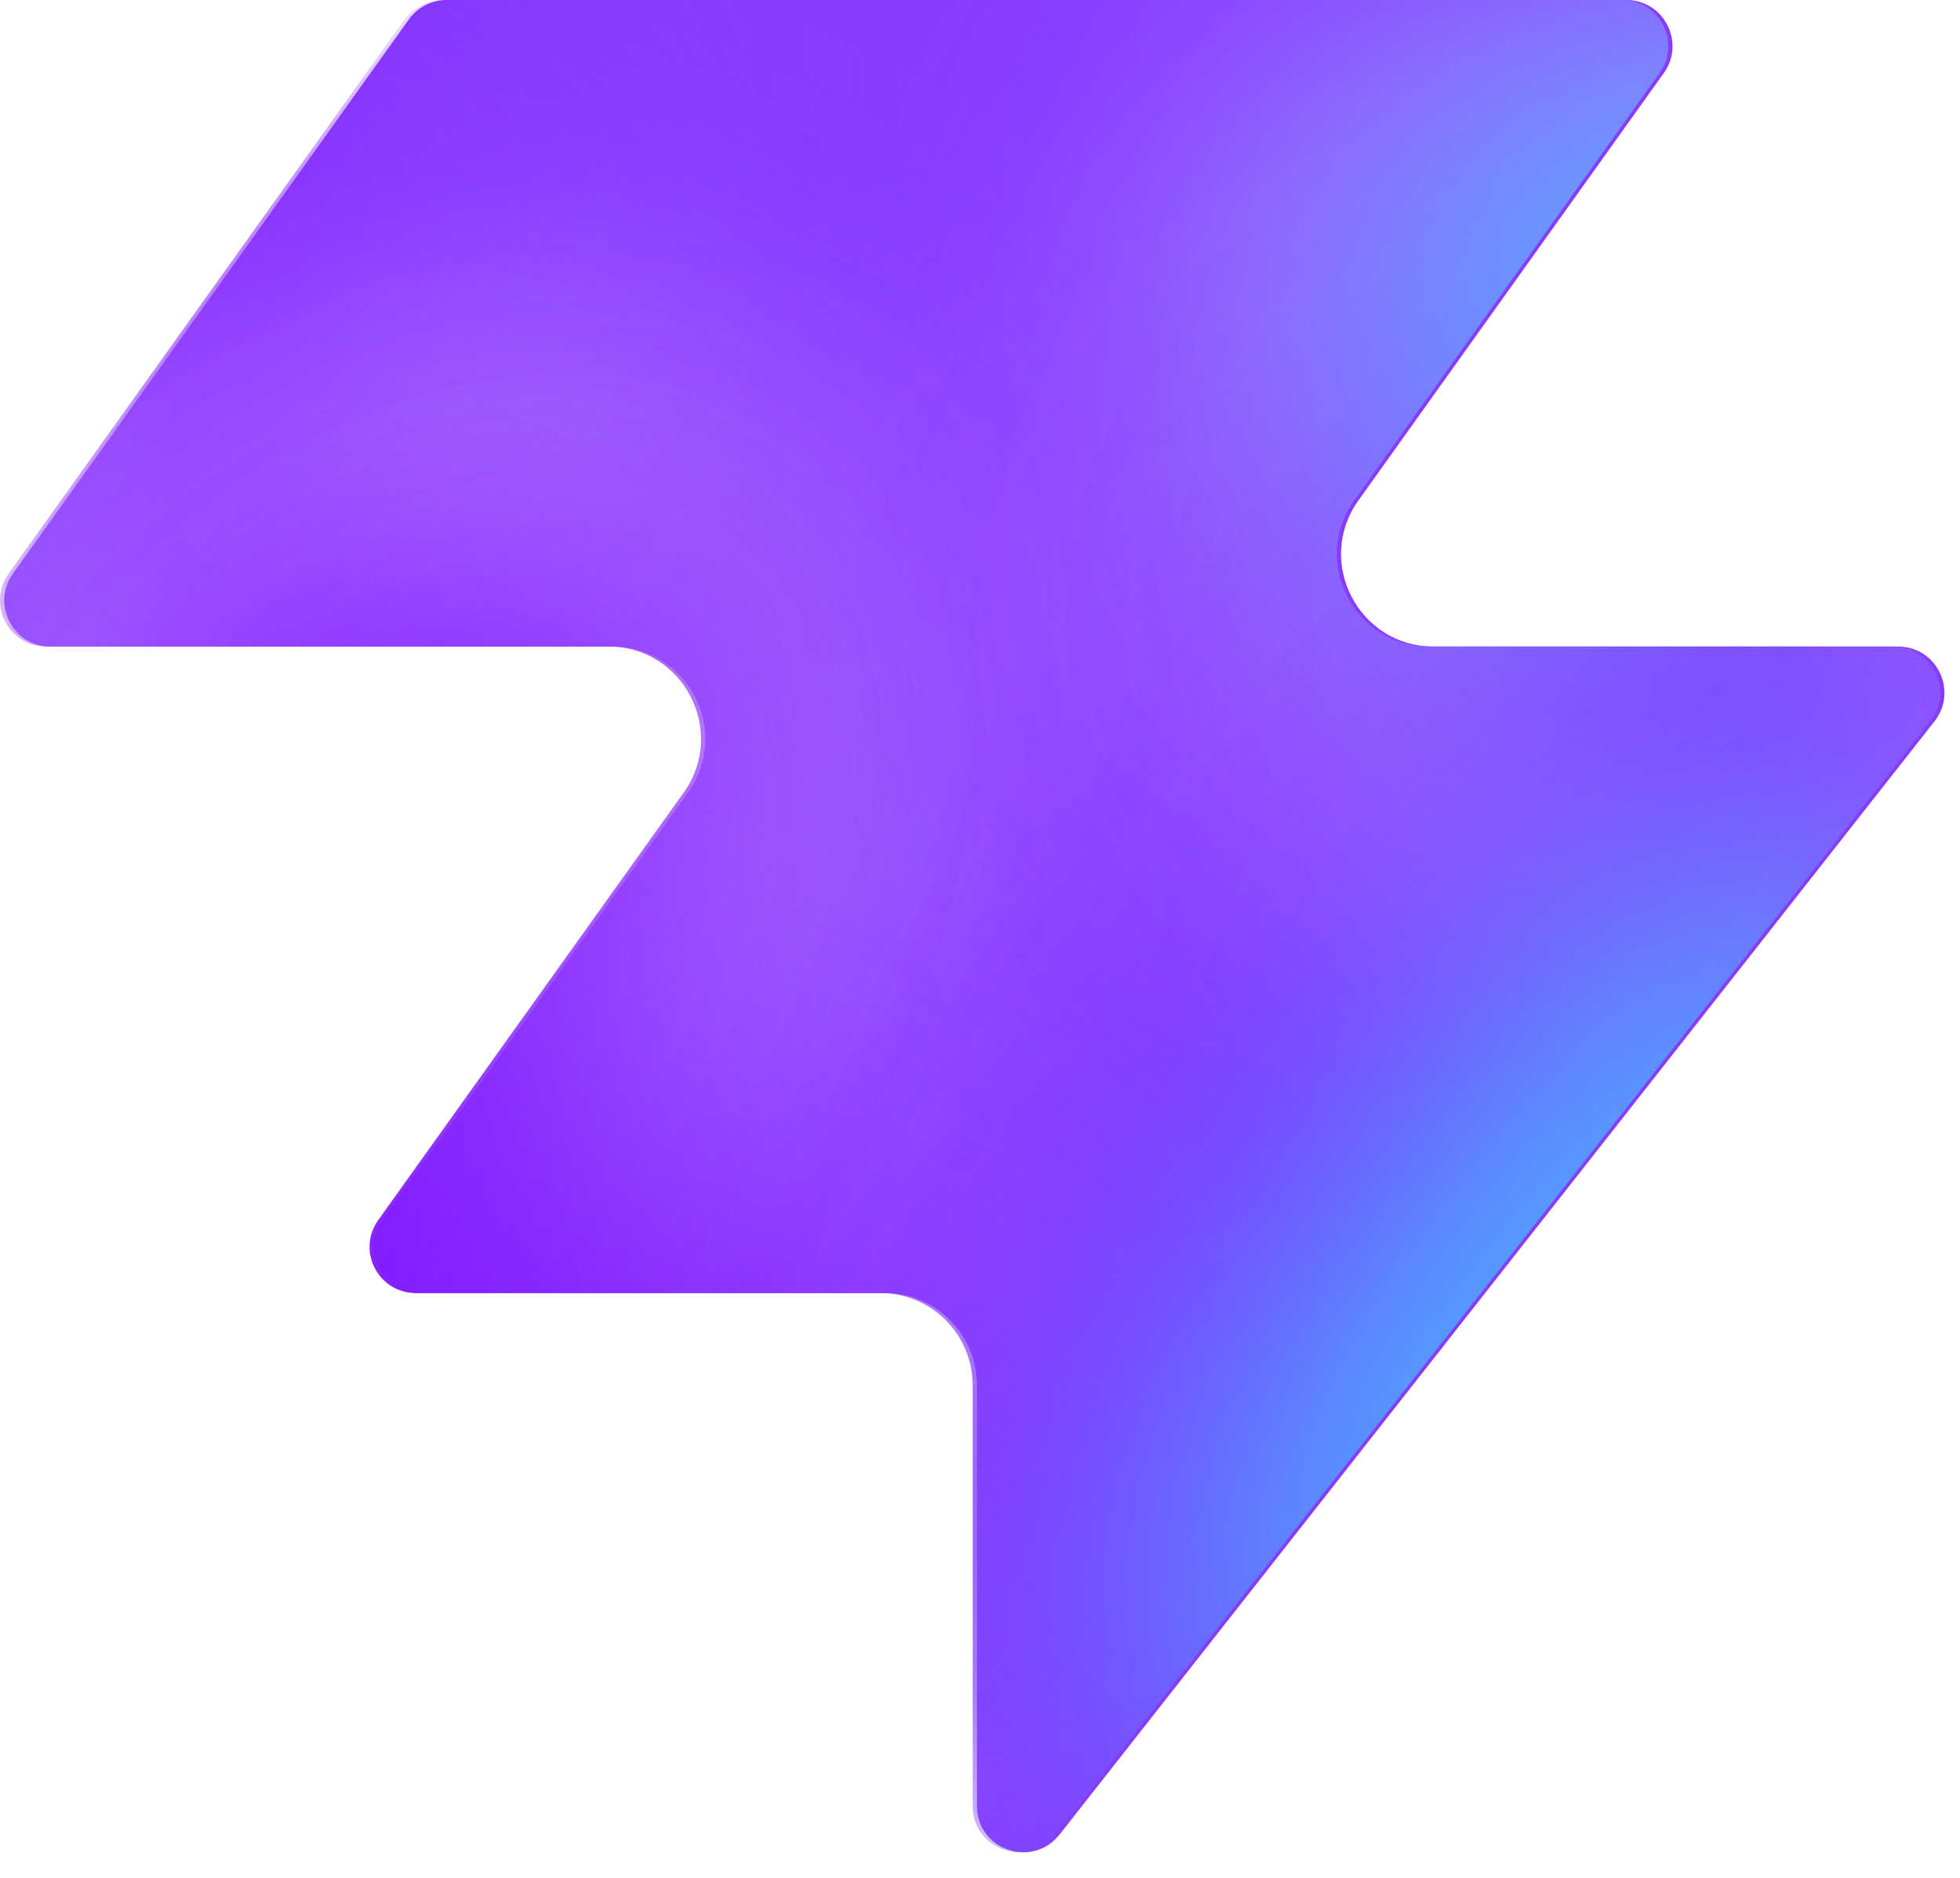
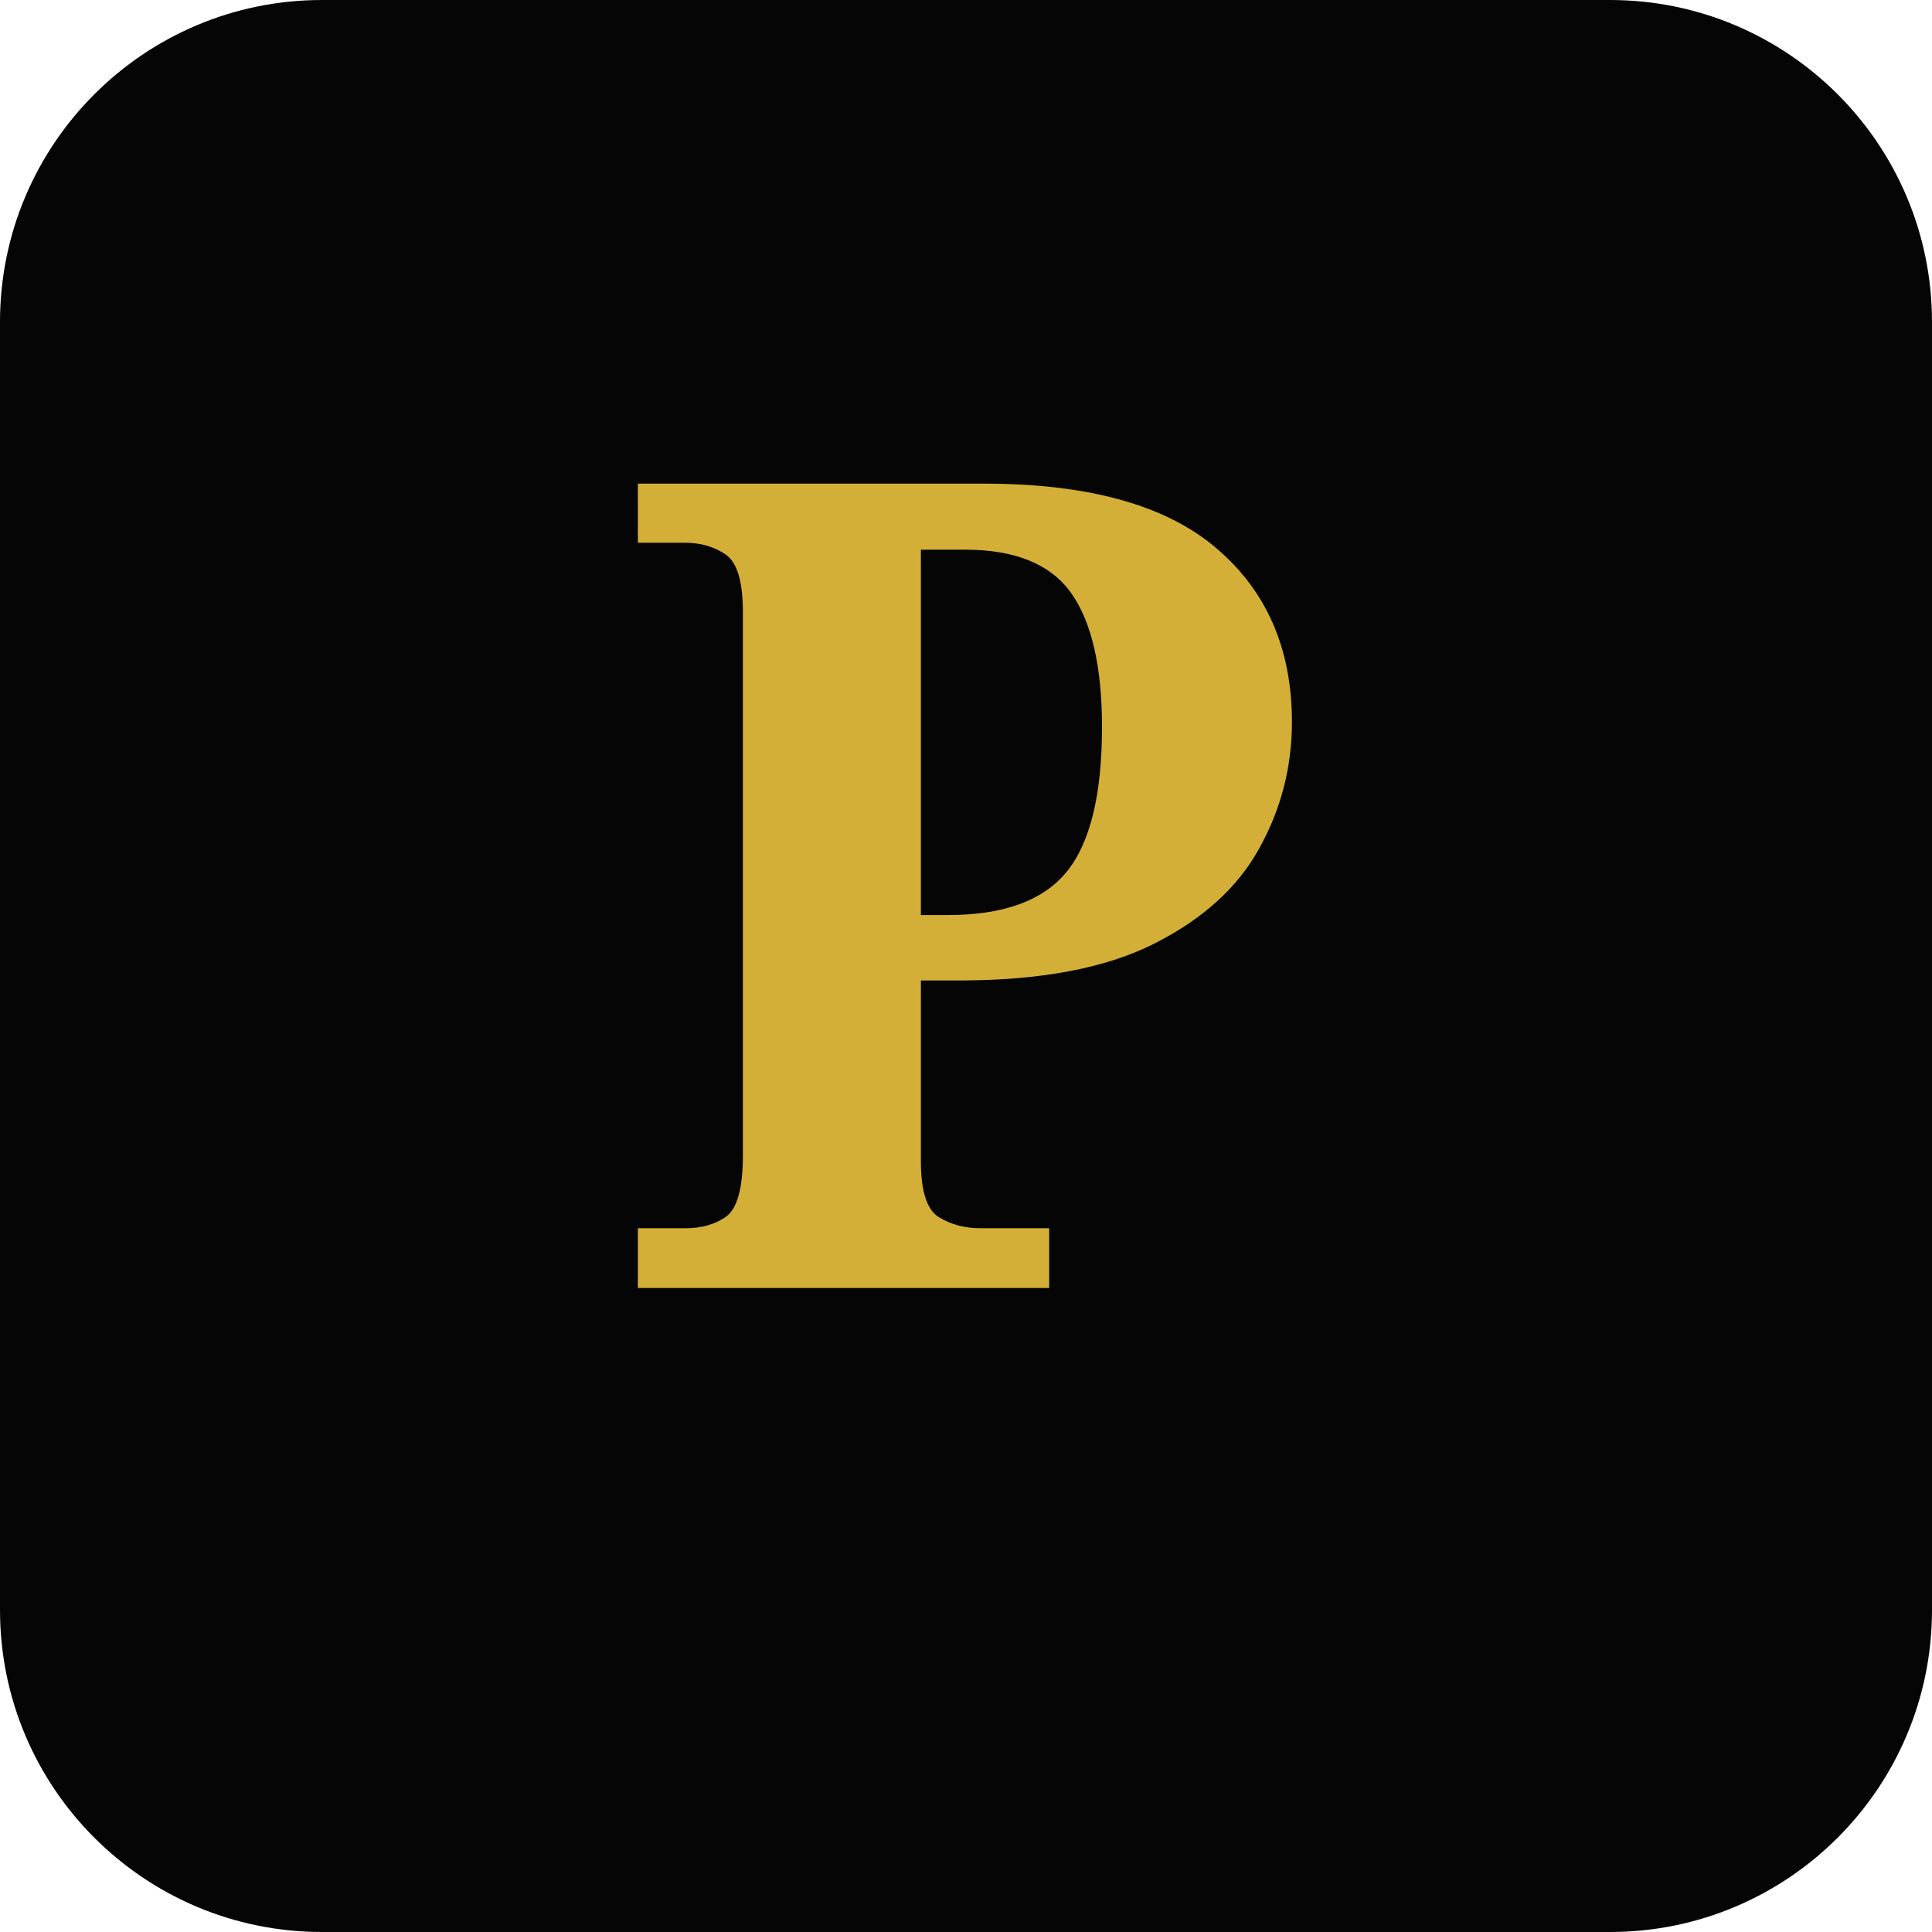
- <svg xmlns="http://www.w3.org/2000/svg" width="48" height="46" fill="none" viewBox="0 0 48 46">
-   <path fill="#863bff" d="M25.946 44.938c-.664.845-2.021.375-2.021-.698V33.937a2.26 2.26 0 0 0-2.262-2.262H10.287c-.92 0-1.456-1.04-.92-1.788l7.48-10.471c1.07-1.497 0-3.578-1.842-3.578H1.237c-.92 0-1.456-1.04-.92-1.788L10.013.474c.214-.297.556-.474.92-.474h28.894c.92 0 1.456 1.04.92 1.788l-7.48 10.471c-1.07 1.498 0 3.579 1.842 3.579h11.377c.943 0 1.473 1.088.89 1.83L25.947 44.94z" style="fill:#863bff;fill:color(display-p3 .525 .23 1);fill-opacity:1" />
-   <mask id="a" width="48" height="46" x="0" y="0" maskUnits="userSpaceOnUse" style="mask-type:alpha">
-     <path fill="#000" d="M25.842 44.938c-.664.844-2.021.375-2.021-.698V33.937a2.26 2.26 0 0 0-2.262-2.262H10.183c-.92 0-1.456-1.04-.92-1.788l7.48-10.471c1.07-1.498 0-3.579-1.842-3.579H1.133c-.92 0-1.456-1.04-.92-1.787L9.91.473c.214-.297.556-.474.92-.474h28.894c.92 0 1.456 1.04.92 1.788l-7.48 10.471c-1.07 1.498 0 3.578 1.842 3.578h11.377c.943 0 1.473 1.088.89 1.832L25.843 44.94z" style="fill:#000;fill-opacity:1" />
-   </mask>
-   <g mask="url(#a)">
-     <g filter="url(#b)">
-       <ellipse cx="5.508" cy="14.704" fill="#ede6ff" rx="5.508" ry="14.704" style="fill:#ede6ff;fill:color(display-p3 .927 .903 1);fill-opacity:1" transform="matrix(.00324 1 1 -.00324 -4.47 31.516)" />
-     </g>
-     <g filter="url(#c)">
-       <ellipse cx="10.399" cy="29.851" fill="#ede6ff" rx="10.399" ry="29.851" style="fill:#ede6ff;fill:color(display-p3 .927 .903 1);fill-opacity:1" transform="matrix(.00324 1 1 -.00324 -39.328 7.883)" />
-     </g>
-     <g filter="url(#d)">
-       <ellipse cx="5.508" cy="30.487" fill="#7e14ff" rx="5.508" ry="30.487" style="fill:#7e14ff;fill:color(display-p3 .492 .077 1);fill-opacity:1" transform="rotate(89.814 -25.913 -14.639)scale(1 -1)" />
-     </g>
-     <g filter="url(#e)">
-       <ellipse cx="5.508" cy="30.599" fill="#7e14ff" rx="5.508" ry="30.599" style="fill:#7e14ff;fill:color(display-p3 .492 .077 1);fill-opacity:1" transform="rotate(89.814 -32.644 -3.334)scale(1 -1)" />
-     </g>
-     <g filter="url(#f)">
-       <ellipse cx="5.508" cy="30.599" fill="#7e14ff" rx="5.508" ry="30.599" style="fill:#7e14ff;fill:color(display-p3 .492 .077 1);fill-opacity:1" transform="matrix(.00324 1 1 -.00324 -34.34 30.47)" />
-     </g>
-     <g filter="url(#g)">
-       <ellipse cx="14.072" cy="22.078" fill="#ede6ff" rx="14.072" ry="22.078" style="fill:#ede6ff;fill:color(display-p3 .927 .903 1);fill-opacity:1" transform="rotate(93.35 24.506 48.493)scale(-1 1)" />
-     </g>
-     <g filter="url(#h)">
-       <ellipse cx="3.47" cy="21.501" fill="#7e14ff" rx="3.47" ry="21.501" style="fill:#7e14ff;fill:color(display-p3 .492 .077 1);fill-opacity:1" transform="rotate(89.009 28.708 47.59)scale(-1 1)" />
-     </g>
-     <g filter="url(#i)">
-       <ellipse cx="3.47" cy="21.501" fill="#7e14ff" rx="3.47" ry="21.501" style="fill:#7e14ff;fill:color(display-p3 .492 .077 1);fill-opacity:1" transform="rotate(89.009 28.708 47.59)scale(-1 1)" />
-     </g>
-     <g filter="url(#j)">
-       <ellipse cx=".387" cy="8.972" fill="#7e14ff" rx="4.407" ry="29.108" style="fill:#7e14ff;fill:color(display-p3 .492 .077 1);fill-opacity:1" transform="rotate(39.51 .387 8.972)" />
-     </g>
-     <g filter="url(#k)">
-       <ellipse cx="47.523" cy="-6.092" fill="#7e14ff" rx="4.407" ry="29.108" style="fill:#7e14ff;fill:color(display-p3 .492 .077 1);fill-opacity:1" transform="rotate(37.892 47.523 -6.092)" />
-     </g>
-     <g filter="url(#l)">
-       <ellipse cx="41.412" cy="6.333" fill="#47bfff" rx="5.971" ry="9.665" style="fill:#47bfff;fill:color(display-p3 .28 .748 1);fill-opacity:1" transform="rotate(37.892 41.412 6.333)" />
-     </g>
-     <g filter="url(#m)">
-       <ellipse cx="-1.879" cy="38.332" fill="#7e14ff" rx="4.407" ry="29.108" style="fill:#7e14ff;fill:color(display-p3 .492 .077 1);fill-opacity:1" transform="rotate(37.892 -1.88 38.332)" />
-     </g>
-     <g filter="url(#n)">
-       <ellipse cx="-1.879" cy="38.332" fill="#7e14ff" rx="4.407" ry="29.108" style="fill:#7e14ff;fill:color(display-p3 .492 .077 1);fill-opacity:1" transform="rotate(37.892 -1.88 38.332)" />
-     </g>
-     <g filter="url(#o)">
-       <ellipse cx="35.651" cy="29.907" fill="#7e14ff" rx="4.407" ry="29.108" style="fill:#7e14ff;fill:color(display-p3 .492 .077 1);fill-opacity:1" transform="rotate(37.892 35.651 29.907)" />
-     </g>
-     <g filter="url(#p)">
-       <ellipse cx="38.418" cy="32.4" fill="#47bfff" rx="5.971" ry="15.297" style="fill:#47bfff;fill:color(display-p3 .28 .748 1);fill-opacity:1" transform="rotate(37.892 38.418 32.4)" />
-     </g>
-   </g>
-   <defs>
-     <filter id="b" width="60.045" height="41.654" x="-19.77" y="16.149" color-interpolation-filters="sRGB" filterUnits="userSpaceOnUse">
-       <feFlood flood-opacity="0" result="BackgroundImageFix" />
-       <feBlend in="SourceGraphic" in2="BackgroundImageFix" result="shape" />
-       <feGaussianBlur result="effect1_foregroundBlur_2002_17158" stdDeviation="7.659" />
-     </filter>
-     <filter id="c" width="90.34" height="51.437" x="-54.613" y="-7.533" color-interpolation-filters="sRGB" filterUnits="userSpaceOnUse">
-       <feFlood flood-opacity="0" result="BackgroundImageFix" />
-       <feBlend in="SourceGraphic" in2="BackgroundImageFix" result="shape" />
-       <feGaussianBlur result="effect1_foregroundBlur_2002_17158" stdDeviation="7.659" />
-     </filter>
-     <filter id="d" width="79.355" height="29.4" x="-49.64" y="2.03" color-interpolation-filters="sRGB" filterUnits="userSpaceOnUse">
-       <feFlood flood-opacity="0" result="BackgroundImageFix" />
-       <feBlend in="SourceGraphic" in2="BackgroundImageFix" result="shape" />
-       <feGaussianBlur result="effect1_foregroundBlur_2002_17158" stdDeviation="4.596" />
-     </filter>
-     <filter id="e" width="79.579" height="29.4" x="-45.045" y="20.029" color-interpolation-filters="sRGB" filterUnits="userSpaceOnUse">
-       <feFlood flood-opacity="0" result="BackgroundImageFix" />
-       <feBlend in="SourceGraphic" in2="BackgroundImageFix" result="shape" />
-       <feGaussianBlur result="effect1_foregroundBlur_2002_17158" stdDeviation="4.596" />
-     </filter>
-     <filter id="f" width="79.579" height="29.4" x="-43.513" y="21.178" color-interpolation-filters="sRGB" filterUnits="userSpaceOnUse">
-       <feFlood flood-opacity="0" result="BackgroundImageFix" />
-       <feBlend in="SourceGraphic" in2="BackgroundImageFix" result="shape" />
-       <feGaussianBlur result="effect1_foregroundBlur_2002_17158" stdDeviation="4.596" />
-     </filter>
-     <filter id="g" width="74.749" height="58.852" x="15.756" y="-17.901" color-interpolation-filters="sRGB" filterUnits="userSpaceOnUse">
-       <feFlood flood-opacity="0" result="BackgroundImageFix" />
-       <feBlend in="SourceGraphic" in2="BackgroundImageFix" result="shape" />
-       <feGaussianBlur result="effect1_foregroundBlur_2002_17158" stdDeviation="7.659" />
-     </filter>
-     <filter id="h" width="61.377" height="25.362" x="23.548" y="2.284" color-interpolation-filters="sRGB" filterUnits="userSpaceOnUse">
-       <feFlood flood-opacity="0" result="BackgroundImageFix" />
-       <feBlend in="SourceGraphic" in2="BackgroundImageFix" result="shape" />
-       <feGaussianBlur result="effect1_foregroundBlur_2002_17158" stdDeviation="4.596" />
-     </filter>
-     <filter id="i" width="61.377" height="25.362" x="23.548" y="2.284" color-interpolation-filters="sRGB" filterUnits="userSpaceOnUse">
-       <feFlood flood-opacity="0" result="BackgroundImageFix" />
-       <feBlend in="SourceGraphic" in2="BackgroundImageFix" result="shape" />
-       <feGaussianBlur result="effect1_foregroundBlur_2002_17158" stdDeviation="4.596" />
-     </filter>
-     <filter id="j" width="56.045" height="63.649" x="-27.636" y="-22.853" color-interpolation-filters="sRGB" filterUnits="userSpaceOnUse">
-       <feFlood flood-opacity="0" result="BackgroundImageFix" />
-       <feBlend in="SourceGraphic" in2="BackgroundImageFix" result="shape" />
-       <feGaussianBlur result="effect1_foregroundBlur_2002_17158" stdDeviation="4.596" />
-     </filter>
-     <filter id="k" width="54.814" height="64.646" x="20.116" y="-38.415" color-interpolation-filters="sRGB" filterUnits="userSpaceOnUse">
-       <feFlood flood-opacity="0" result="BackgroundImageFix" />
-       <feBlend in="SourceGraphic" in2="BackgroundImageFix" result="shape" />
-       <feGaussianBlur result="effect1_foregroundBlur_2002_17158" stdDeviation="4.596" />
-     </filter>
-     <filter id="l" width="33.541" height="35.313" x="24.641" y="-11.323" color-interpolation-filters="sRGB" filterUnits="userSpaceOnUse">
-       <feFlood flood-opacity="0" result="BackgroundImageFix" />
-       <feBlend in="SourceGraphic" in2="BackgroundImageFix" result="shape" />
-       <feGaussianBlur result="effect1_foregroundBlur_2002_17158" stdDeviation="4.596" />
-     </filter>
-     <filter id="m" width="54.814" height="64.646" x="-29.286" y="6.009" color-interpolation-filters="sRGB" filterUnits="userSpaceOnUse">
-       <feFlood flood-opacity="0" result="BackgroundImageFix" />
-       <feBlend in="SourceGraphic" in2="BackgroundImageFix" result="shape" />
-       <feGaussianBlur result="effect1_foregroundBlur_2002_17158" stdDeviation="4.596" />
-     </filter>
-     <filter id="n" width="54.814" height="64.646" x="-29.286" y="6.009" color-interpolation-filters="sRGB" filterUnits="userSpaceOnUse">
-       <feFlood flood-opacity="0" result="BackgroundImageFix" />
-       <feBlend in="SourceGraphic" in2="BackgroundImageFix" result="shape" />
-       <feGaussianBlur result="effect1_foregroundBlur_2002_17158" stdDeviation="4.596" />
-     </filter>
-     <filter id="o" width="54.814" height="64.646" x="8.244" y="-2.416" color-interpolation-filters="sRGB" filterUnits="userSpaceOnUse">
-       <feFlood flood-opacity="0" result="BackgroundImageFix" />
-       <feBlend in="SourceGraphic" in2="BackgroundImageFix" result="shape" />
-       <feGaussianBlur result="effect1_foregroundBlur_2002_17158" stdDeviation="4.596" />
-     </filter>
-     <filter id="p" width="39.409" height="43.623" x="18.713" y="10.588" color-interpolation-filters="sRGB" filterUnits="userSpaceOnUse">
-       <feFlood flood-opacity="0" result="BackgroundImageFix" />
-       <feBlend in="SourceGraphic" in2="BackgroundImageFix" result="shape" />
-       <feGaussianBlur result="effect1_foregroundBlur_2002_17158" stdDeviation="4.596" />
-     </filter>
-   </defs>
+ <svg xmlns="http://www.w3.org/2000/svg" viewBox="0 0 48 48" width="48" height="48">
+   <rect width="48" height="48" rx="8" fill="#050505" />
+   <text x="24" y="32" font-family="serif" font-size="28" font-weight="700" fill="#D4AF37" text-anchor="middle">P</text>
</svg>
